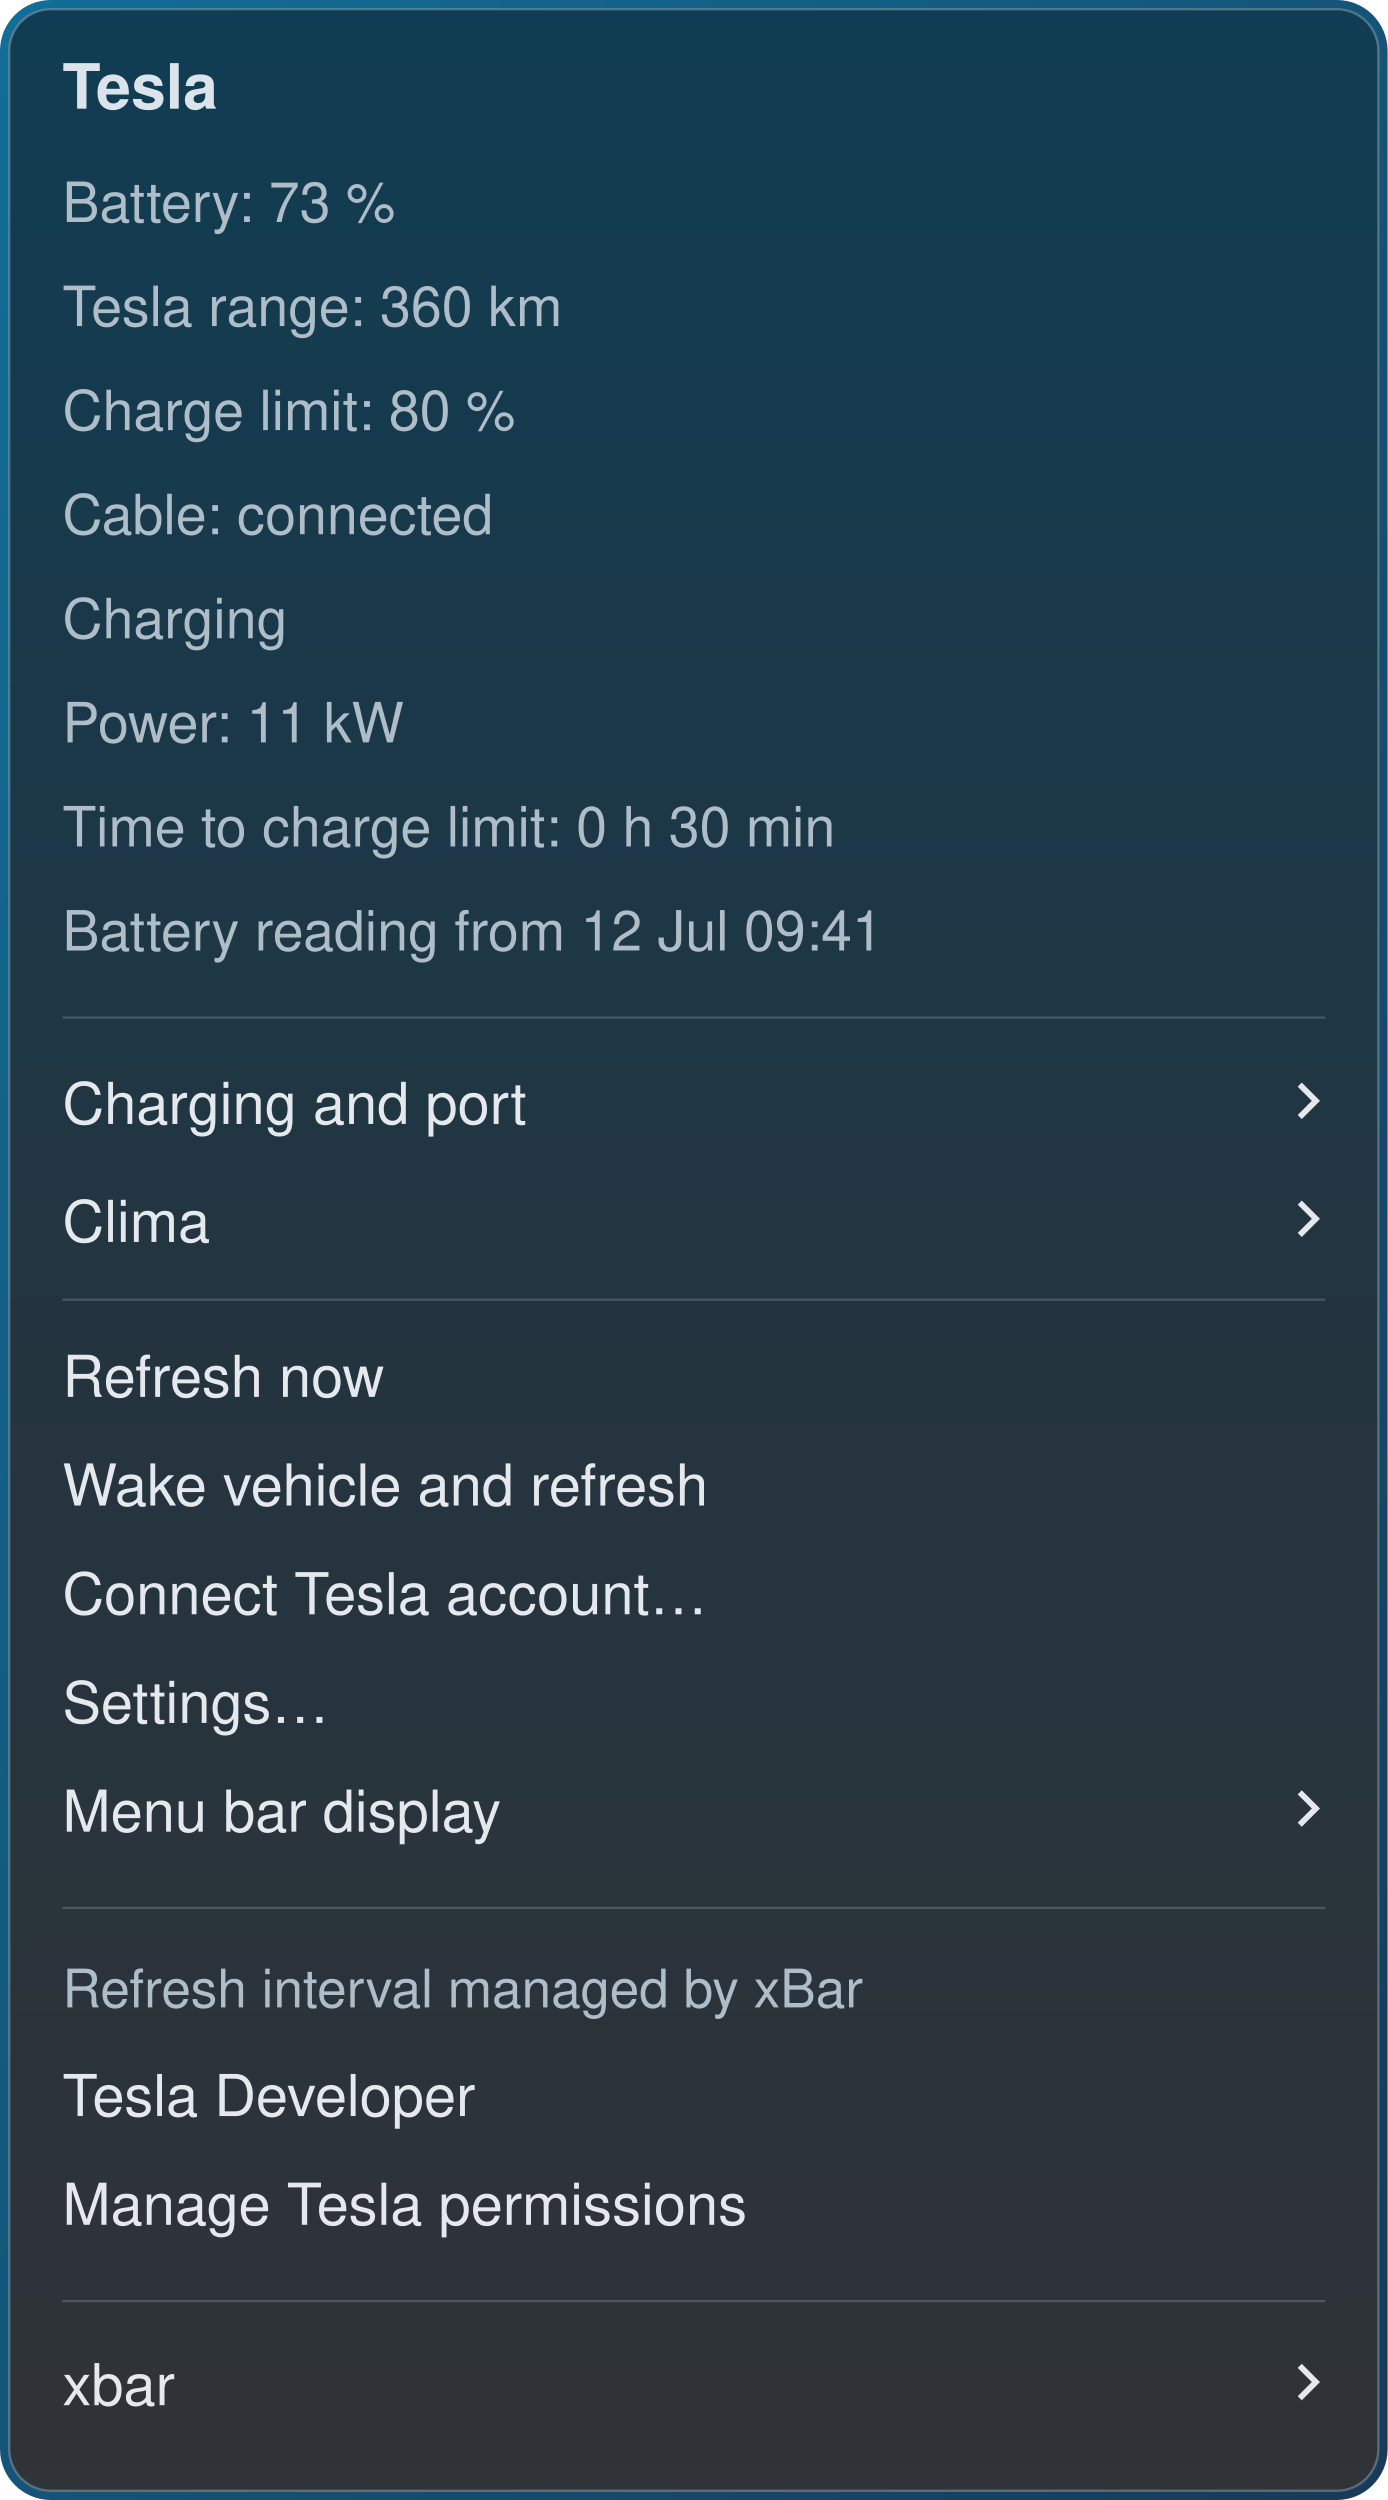
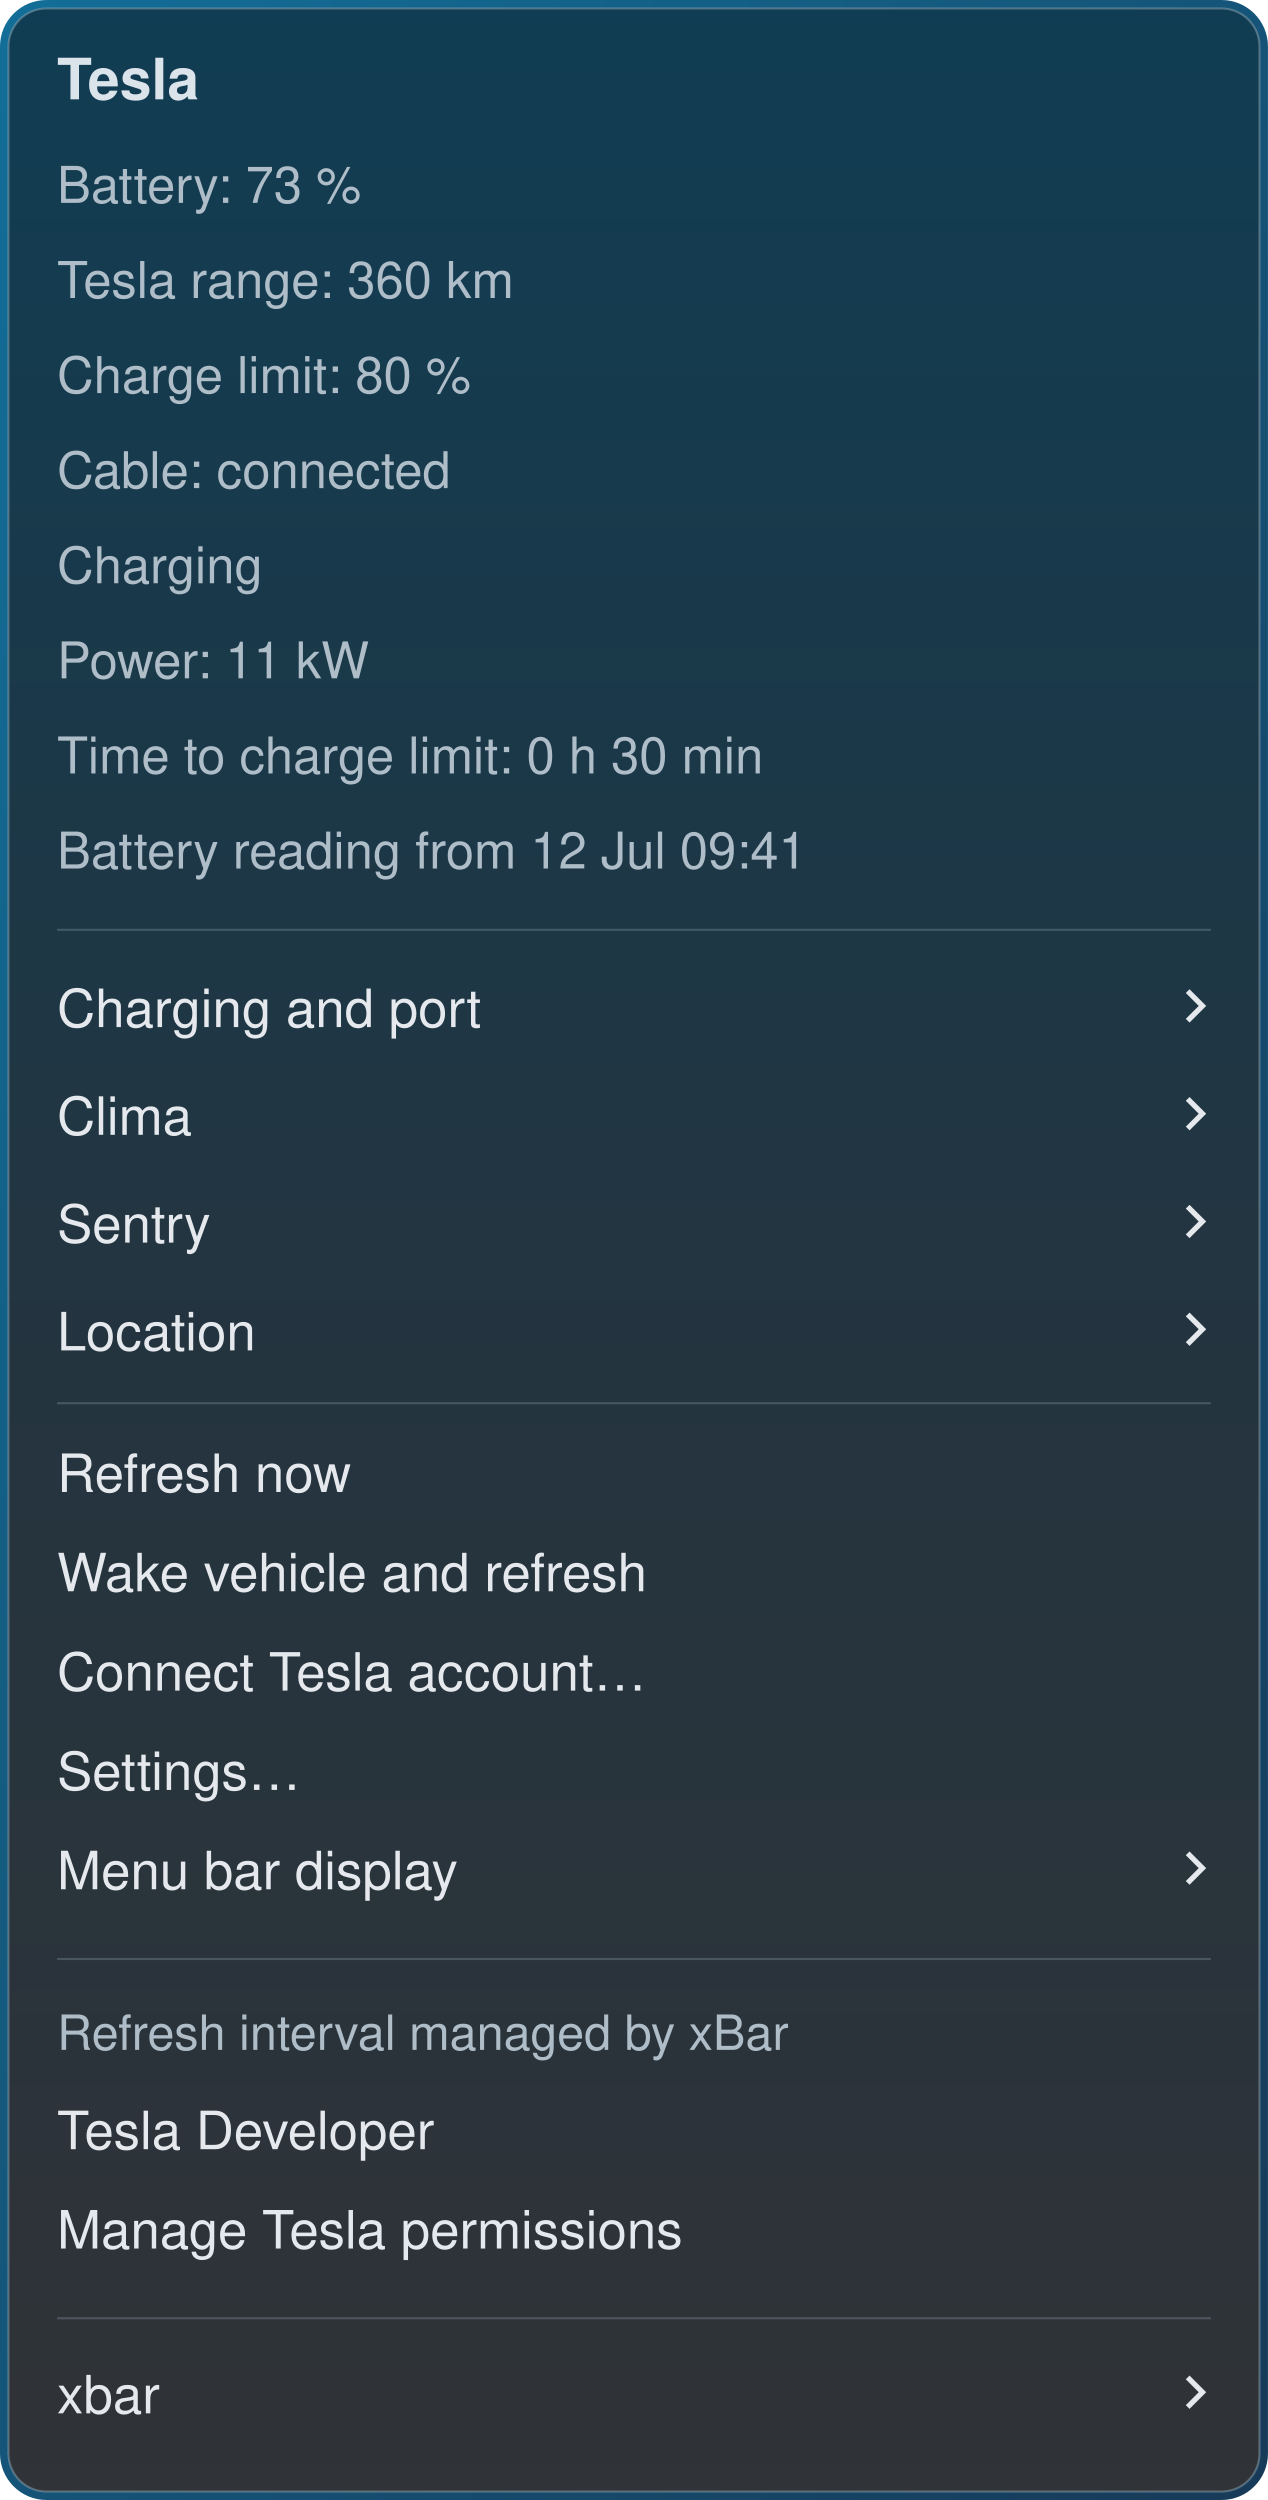
- <svg xmlns="http://www.w3.org/2000/svg" width="600" height="1081" viewBox="0 0 600 1081" role="img">
+ <svg xmlns="http://www.w3.org/2000/svg" width="600" height="1183" viewBox="0 0 600 1183" role="img">
  <defs>
    <linearGradient id="blue" x2="1" y2="1">
      <stop stop-color="#126e98" />
      <stop offset="1" stop-color="#173a58" />
    </linearGradient>
    <linearGradient id="panel" x2="0" y2="1">
      <stop stop-color="#103d53" />
      <stop offset="0.55" stop-color="#24343f" />
      <stop offset="1" stop-color="#303337" />
    </linearGradient>
  </defs>
-   <rect width="600" height="1081" rx="22" fill="url(#blue)" />
-   <rect x="4" y="4" width="592" height="1073" rx="18" fill="url(#panel)" stroke="#8fa3af" stroke-opacity="0.5" />
+   <rect width="600" height="1183" rx="22" fill="url(#blue)" />
+   <rect x="4" y="4" width="592" height="1175" rx="18" fill="url(#panel)" stroke="#8fa3af" stroke-opacity="0.5" />
  <text x="27" y="47" fill="#dce4eb" font-family="Helvetica,Arial,sans-serif" font-size="27" font-weight="600">Tesla</text>
  <text x="27" y="96" fill="#aebdc8" font-family="Helvetica,Arial,sans-serif" font-size="24" font-weight="400">Battery: 73 %</text>
  <text x="27" y="141" fill="#aebdc8" font-family="Helvetica,Arial,sans-serif" font-size="24" font-weight="400">Tesla range: 360 km</text>
  <text x="27" y="186" fill="#aebdc8" font-family="Helvetica,Arial,sans-serif" font-size="24" font-weight="400">Charge limit: 80 %</text>
  <text x="27" y="231" fill="#aebdc8" font-family="Helvetica,Arial,sans-serif" font-size="24" font-weight="400">Cable: connected</text>
  <text x="27" y="276" fill="#aebdc8" font-family="Helvetica,Arial,sans-serif" font-size="24" font-weight="400">Charging</text>
  <text x="27" y="321" fill="#aebdc8" font-family="Helvetica,Arial,sans-serif" font-size="24" font-weight="400">Power: 11 kW</text>
  <text x="27" y="366" fill="#aebdc8" font-family="Helvetica,Arial,sans-serif" font-size="24" font-weight="400">Time to charge limit: 0 h 30 min</text>
  <text x="27" y="411" fill="#aebdc8" font-family="Helvetica,Arial,sans-serif" font-size="24" font-weight="400">Battery reading from 12 Jul 09:41</text>
  <path d="M27 440H573" stroke="#95a7b1" stroke-opacity="0.3" />
  <text x="27" y="486" fill="#e5e9ed" font-family="Helvetica,Arial,sans-serif" font-size="25" font-weight="400">Charging and port</text>
  <path d="m562 469 7 7-7 7" fill="none" stroke="#e5e9ed" stroke-width="2.5" />
  <text x="27" y="537" fill="#e5e9ed" font-family="Helvetica,Arial,sans-serif" font-size="25" font-weight="400">Clima</text>
  <path d="m562 520 7 7-7 7" fill="none" stroke="#e5e9ed" stroke-width="2.5" />
-   <text x="27" y="604" fill="#e5e9ed" font-family="Helvetica,Arial,sans-serif" font-size="25" font-weight="400">Refresh now</text>
-   <text x="27" y="651" fill="#e5e9ed" font-family="Helvetica,Arial,sans-serif" font-size="25" font-weight="400">Wake vehicle and refresh</text>
-   <text x="27" y="698" fill="#e5e9ed" font-family="Helvetica,Arial,sans-serif" font-size="25" font-weight="400">Connect Tesla account…</text>
-   <text x="27" y="745" fill="#e5e9ed" font-family="Helvetica,Arial,sans-serif" font-size="25" font-weight="400">Settings…</text>
-   <text x="27" y="792" fill="#e5e9ed" font-family="Helvetica,Arial,sans-serif" font-size="25" font-weight="400">Menu bar display</text>
-   <path d="m562 775 7 7-7 7" fill="none" stroke="#e5e9ed" stroke-width="2.5" />
-   <path d="M27 562H573" stroke="#95a7b1" stroke-opacity="0.3" />
-   <path d="M27 825H573" stroke="#95a7b1" stroke-opacity="0.3" />
-   <text x="27" y="868" fill="#aebdc8" font-family="Helvetica,Arial,sans-serif" font-size="23" font-weight="400">Refresh interval managed by xBar</text>
-   <text x="27" y="915" fill="#e5e9ed" font-family="Helvetica,Arial,sans-serif" font-size="25" font-weight="400">Tesla Developer</text>
-   <text x="27" y="962" fill="#e5e9ed" font-family="Helvetica,Arial,sans-serif" font-size="25" font-weight="400">Manage Tesla permissions</text>
-   <path d="M27 995H573" stroke="#95a7b1" stroke-opacity="0.3" />
-   <text x="27" y="1040" fill="#e5e9ed" font-family="Helvetica,Arial,sans-serif" font-size="25" font-weight="400">xbar</text>
-   <path d="m562 1023 7 7-7 7" fill="none" stroke="#e5e9ed" stroke-width="2.5" />
+   <text x="27" y="588" fill="#e5e9ed" font-family="Helvetica,Arial,sans-serif" font-size="25" font-weight="400">Sentry</text>
+   <path d="m562 571 7 7-7 7" fill="none" stroke="#e5e9ed" stroke-width="2.5" />
+   <text x="27" y="639" fill="#e5e9ed" font-family="Helvetica,Arial,sans-serif" font-size="25" font-weight="400">Location</text>
+   <path d="m562 622 7 7-7 7" fill="none" stroke="#e5e9ed" stroke-width="2.5" />
+   <text x="27" y="706" fill="#e5e9ed" font-family="Helvetica,Arial,sans-serif" font-size="25" font-weight="400">Refresh now</text>
+   <text x="27" y="753" fill="#e5e9ed" font-family="Helvetica,Arial,sans-serif" font-size="25" font-weight="400">Wake vehicle and refresh</text>
+   <text x="27" y="800" fill="#e5e9ed" font-family="Helvetica,Arial,sans-serif" font-size="25" font-weight="400">Connect Tesla account…</text>
+   <text x="27" y="847" fill="#e5e9ed" font-family="Helvetica,Arial,sans-serif" font-size="25" font-weight="400">Settings…</text>
+   <text x="27" y="894" fill="#e5e9ed" font-family="Helvetica,Arial,sans-serif" font-size="25" font-weight="400">Menu bar display</text>
+   <path d="m562 877 7 7-7 7" fill="none" stroke="#e5e9ed" stroke-width="2.5" />
+   <path d="M27 664H573" stroke="#95a7b1" stroke-opacity="0.3" />
+   <path d="M27 927H573" stroke="#95a7b1" stroke-opacity="0.3" />
+   <text x="27" y="970" fill="#aebdc8" font-family="Helvetica,Arial,sans-serif" font-size="23" font-weight="400">Refresh interval managed by xBar</text>
+   <text x="27" y="1017" fill="#e5e9ed" font-family="Helvetica,Arial,sans-serif" font-size="25" font-weight="400">Tesla Developer</text>
+   <text x="27" y="1064" fill="#e5e9ed" font-family="Helvetica,Arial,sans-serif" font-size="25" font-weight="400">Manage Tesla permissions</text>
+   <path d="M27 1097H573" stroke="#95a7b1" stroke-opacity="0.3" />
+   <text x="27" y="1142" fill="#e5e9ed" font-family="Helvetica,Arial,sans-serif" font-size="25" font-weight="400">xbar</text>
+   <path d="m562 1125 7 7-7 7" fill="none" stroke="#e5e9ed" stroke-width="2.5" />
</svg>
